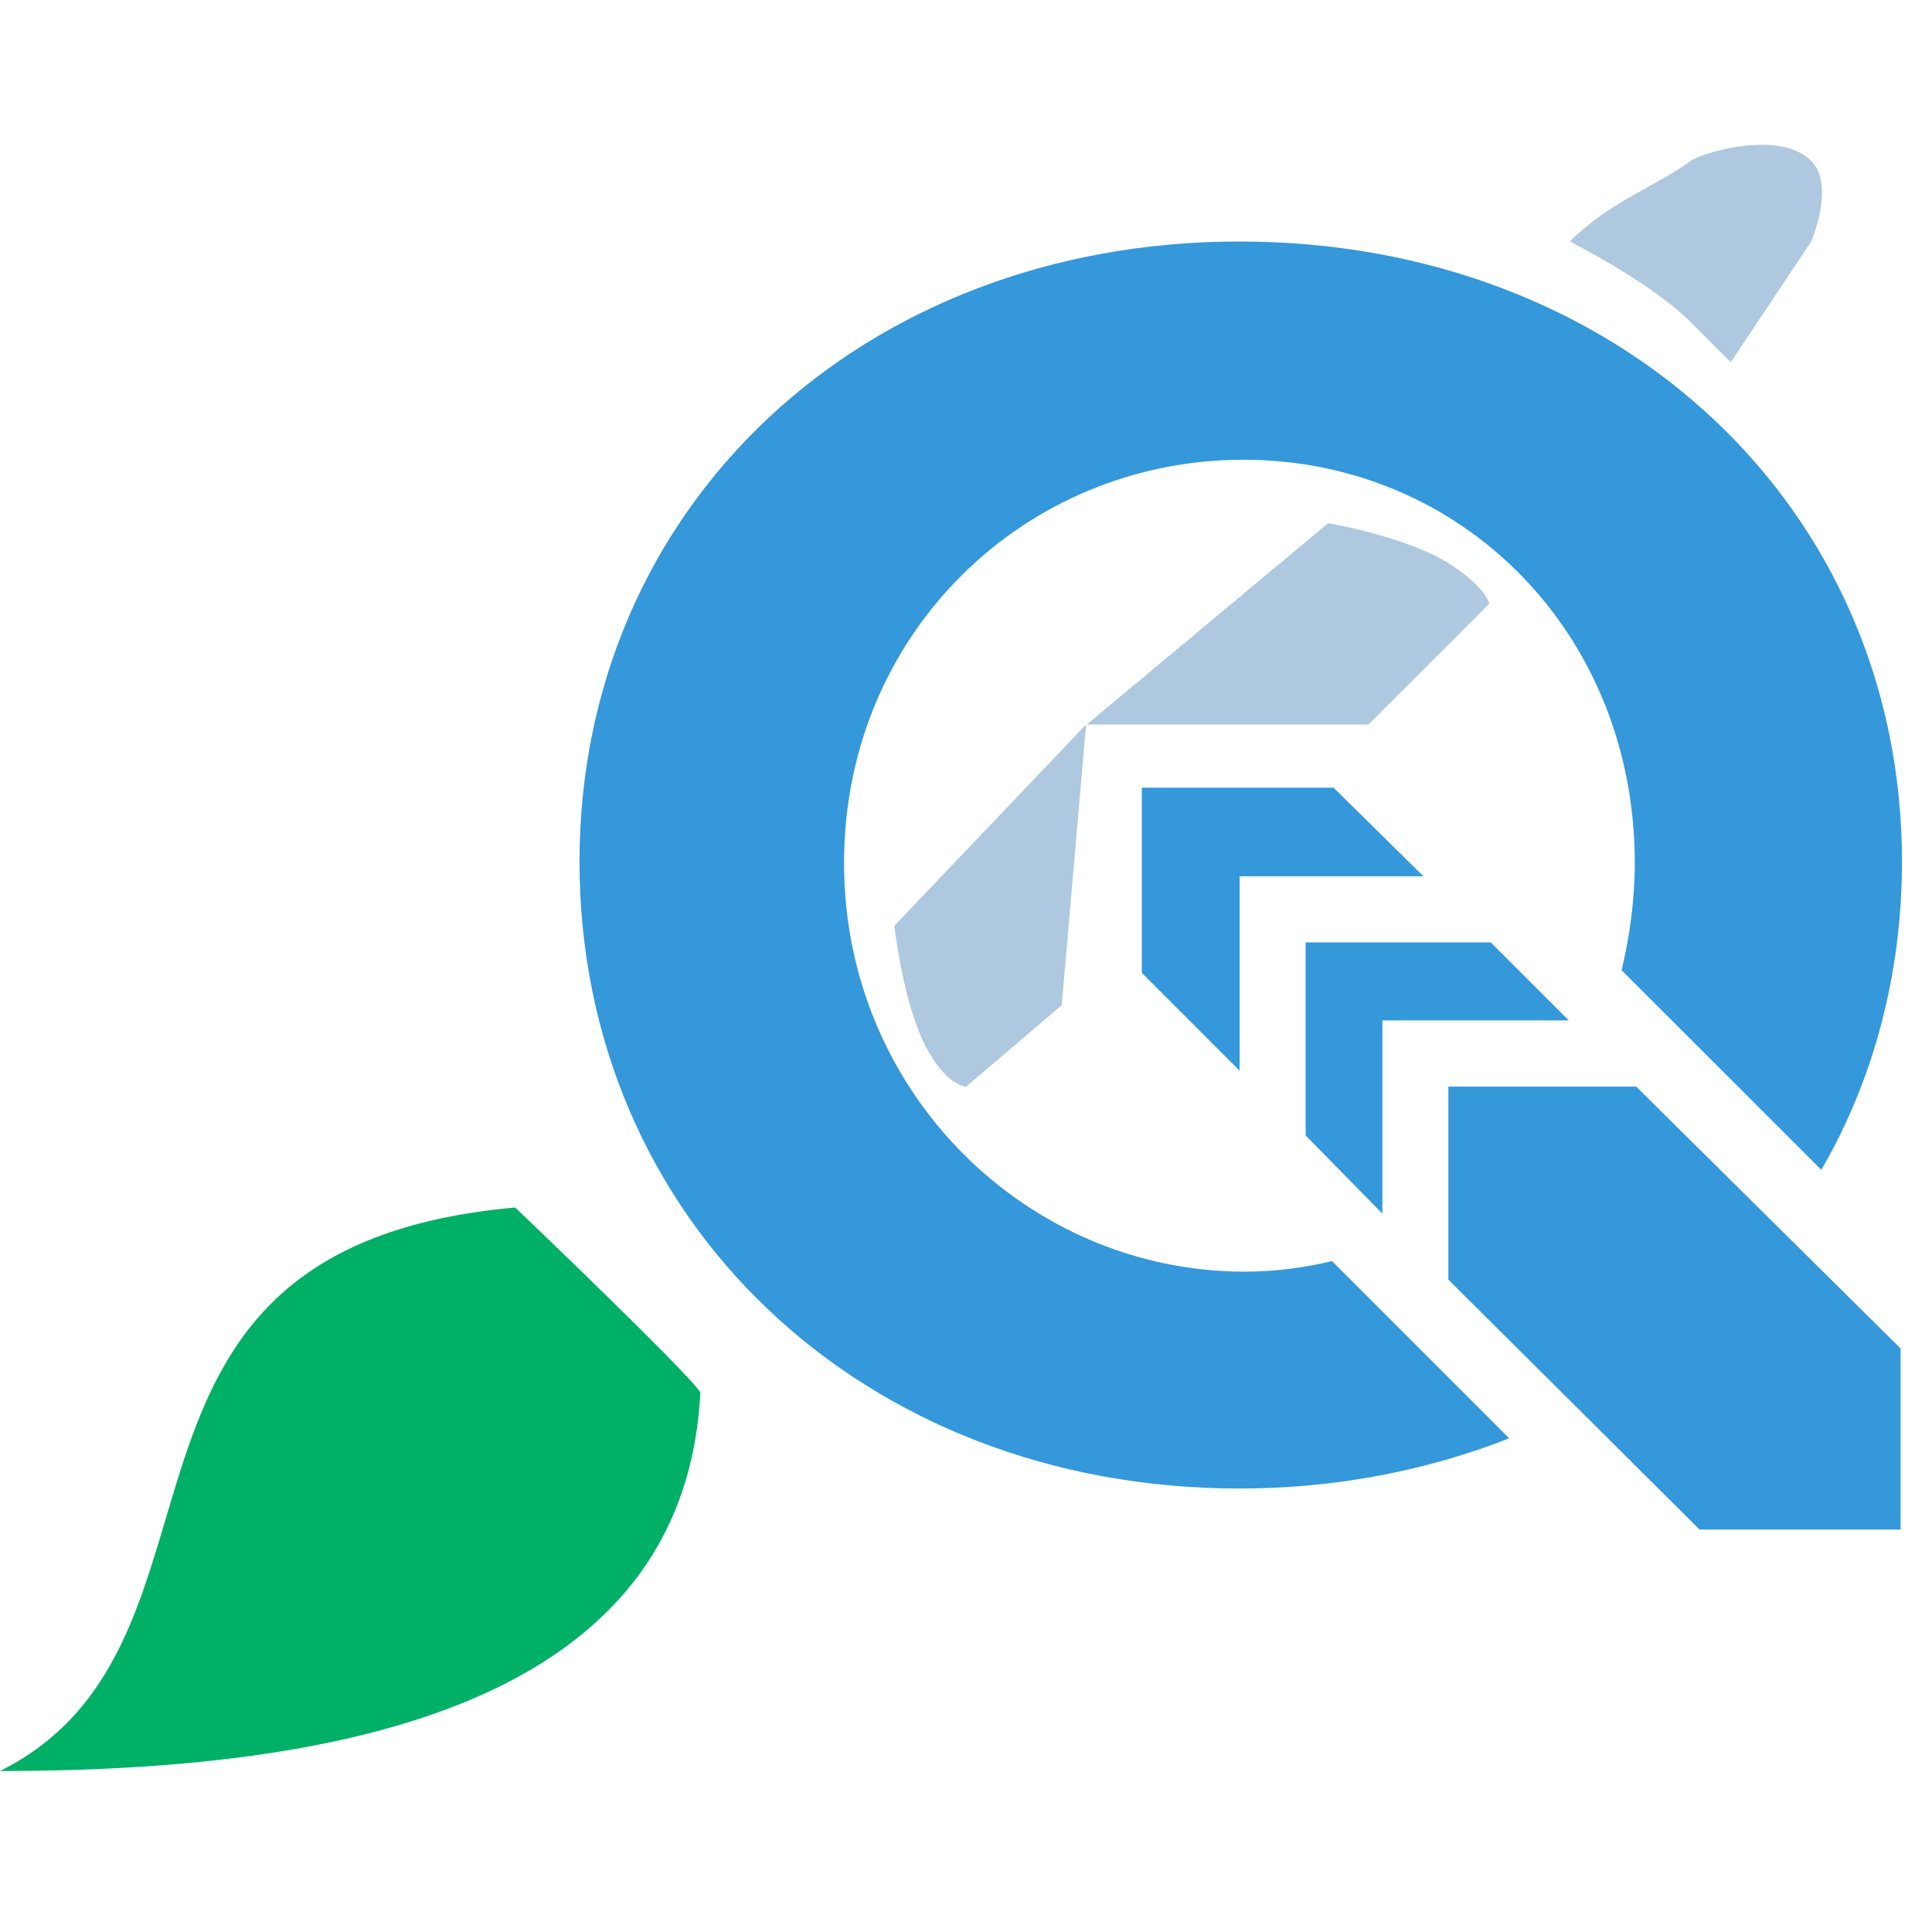
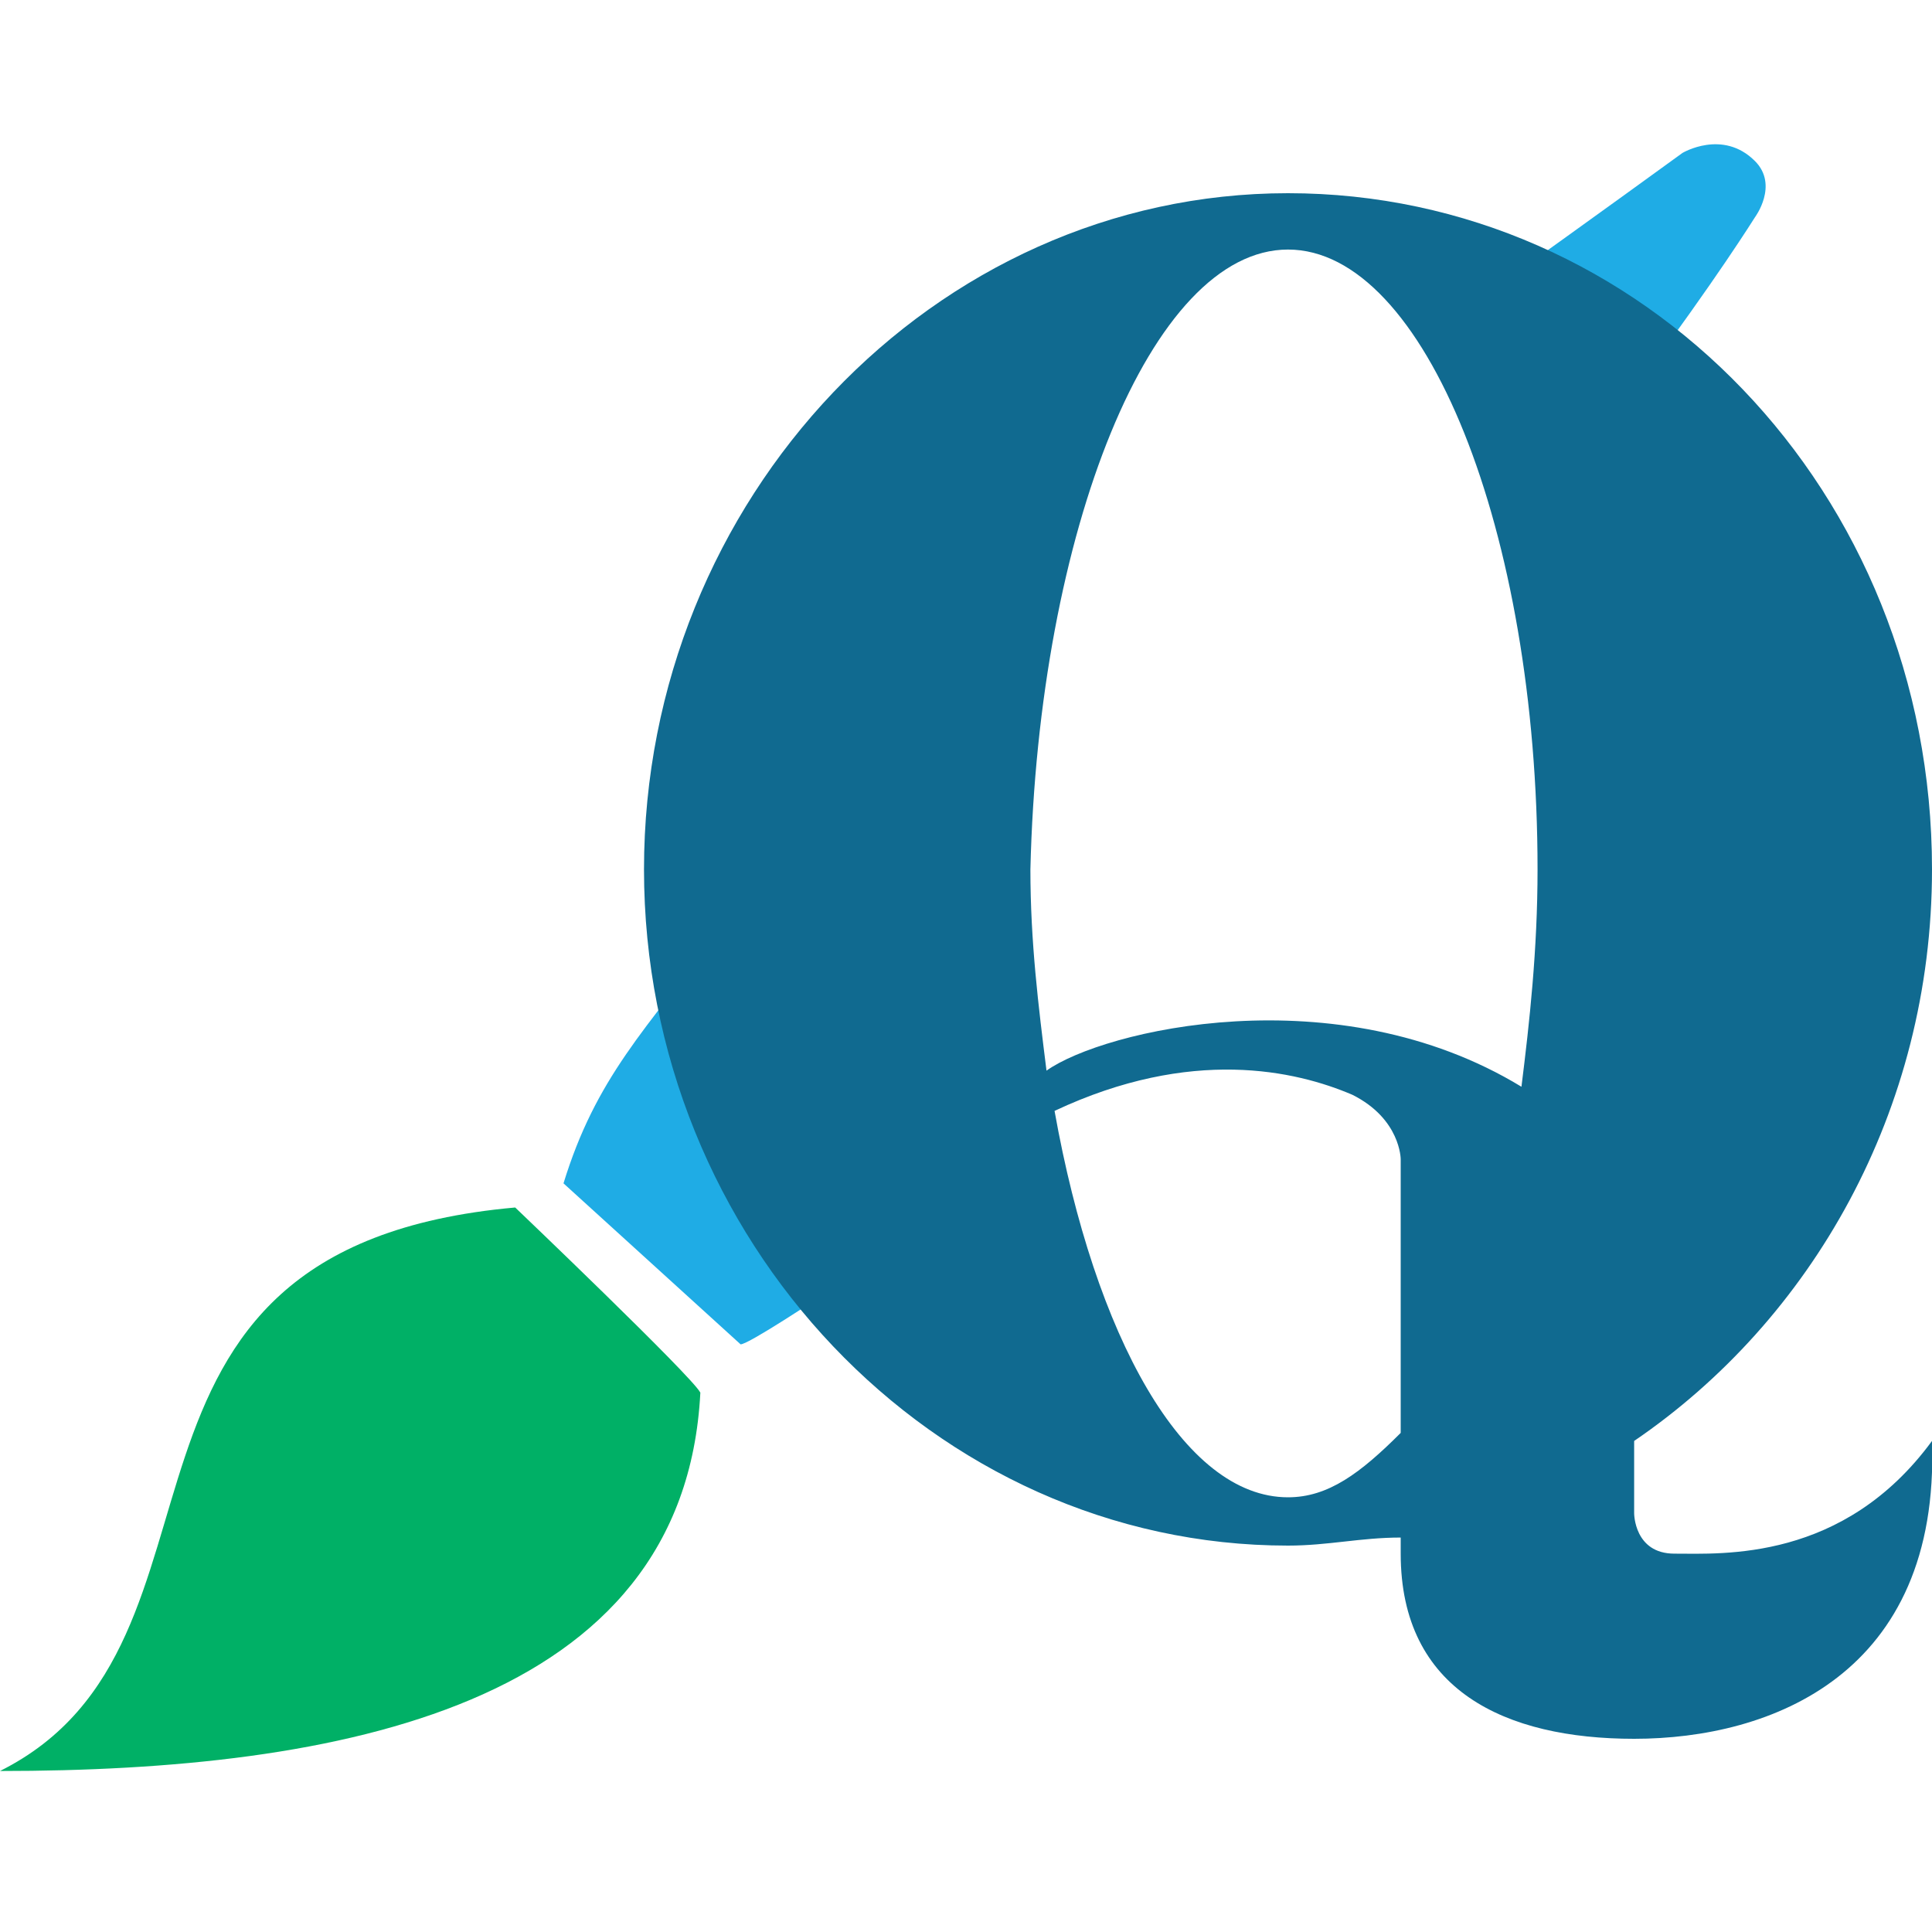
- <svg xmlns="http://www.w3.org/2000/svg" width="24" height="24" viewBox="0 0 24 24" fill="none">
-   <path d="M21.5 4.5L22.5 3C22.5 3 22.8 2.299 22.5 1.999C22.1 1.599 21.122 1.906 21 1.999C20.608 2.296 20 2.5 19.5 3C19.5 3 20.5 3.5 21 4C21.5 4.5 21.5 4.5 21.5 4.5Z" fill="#AEC8E0" />
-   <path d="M6.4 15C0.8 15.5 3.2 20.4 0 22C4.2 22 8.5 21.2 8.7 17.3C8.6 17.1 6.4 15 6.4 15Z" fill="#00B066" />
-   <path d="M19.488 12.676L18.519 11.707H16.219V14.105L17.172 15.075V12.676H19.488Z" fill="#3498DB" />
-   <path d="M16.547 15.666C16.201 15.748 15.84 15.797 15.462 15.797C12.768 15.797 10.485 13.579 10.485 10.721C10.485 7.863 12.735 5.711 15.446 5.711C18.156 5.711 20.308 7.863 20.308 10.721C20.308 11.181 20.243 11.641 20.144 12.052L22.625 14.532C23.265 13.431 23.627 12.117 23.627 10.704C23.627 6.302 20.111 3 15.396 3C10.715 3 7.199 6.285 7.199 10.704C7.199 15.156 10.715 18.491 15.396 18.491C16.612 18.491 17.746 18.261 18.748 17.867L16.547 15.666Z" fill="#3498DB" />
-   <path d="M20.325 13.498H17.992V15.896L21.113 19.001H23.61V16.751L20.325 13.498Z" fill="#3498DB" />
-   <path d="M15.399 10.886H17.683L16.566 9.785H14.184V12.085L15.399 13.301V10.886Z" fill="#3498DB" />
-   <path d="M13.5 9L16.5 6.499C16.5 6.499 17.479 6.668 18 7C18.466 7.297 18.5 7.5 18.5 7.5L17 9L13.5 9Z" fill="#AEC8E0" />
-   <path d="M13.492 9L11.11 11.5C11.11 11.5 11.215 12.452 11.5 13C11.755 13.49 12 13.5 12 13.5L13.189 12.487L13.492 9Z" fill="#AEC8E0" />
+ <svg xmlns="http://www.w3.org/2000/svg" version="1.1" viewBox="-467 269 24 24">
+   <path d="m-457.8 285.7c.1 0 1-.6 1-.6l-1.2-4.6c-1 1.3-1.6 1.9-2 3.2l2.2 2zm10.9-12.2c.1.1.2.1.3.2.9-1.2 1.4-2 1.4-2s.3-.4 0-.7c-.4-.4-.9-.1-.9-.1s-1.1.8-2.5 1.8h.1c.6.2 1.1.5 1.6.8z" fill="#1face5" />
+   <path d="m-460.6 284c-5.6.5-3.2 5.4-6.4 7 4.2 0 8.5-.8 8.7-4.7-.1-.2-2.3-2.3-2.3-2.3z" fill="#00b066" />
+   <path d="m-446.2 288.3c-.5 0-.5-.5-.5-.5v-.9c2.2-1.5 3.7-4.1 3.7-7.1 0-4.7-3.6-8.4-8-8.4s-8 3.8-8 8.4 3.6 8.4 8 8.4c.5 0 .9-.1 1.4-.1v.2c0 1.7 1.3 2.3 2.9 2.3 1.7 0 3.8-.8 3.7-3.7-1.1 1.5-2.6 1.4-3.2 1.4zm-4.8-16.2c1.7 0 3.1 3.5 3.1 7.7 0 1-.1 1.9-.2 2.7-2.3-1.4-5.2-.7-5.9-.2-.1-.8-.2-1.6-.2-2.5.1-4.2 1.5-7.7 3.2-7.7zm0 15.5c-1.3 0-2.4-2-2.9-4.8 1.7-.8 3-.5 3.7-.2.6.3.6.8.6.8v3.4c-.5.5-.9.8-1.4.8z" fill="#106a90" />
</svg>
